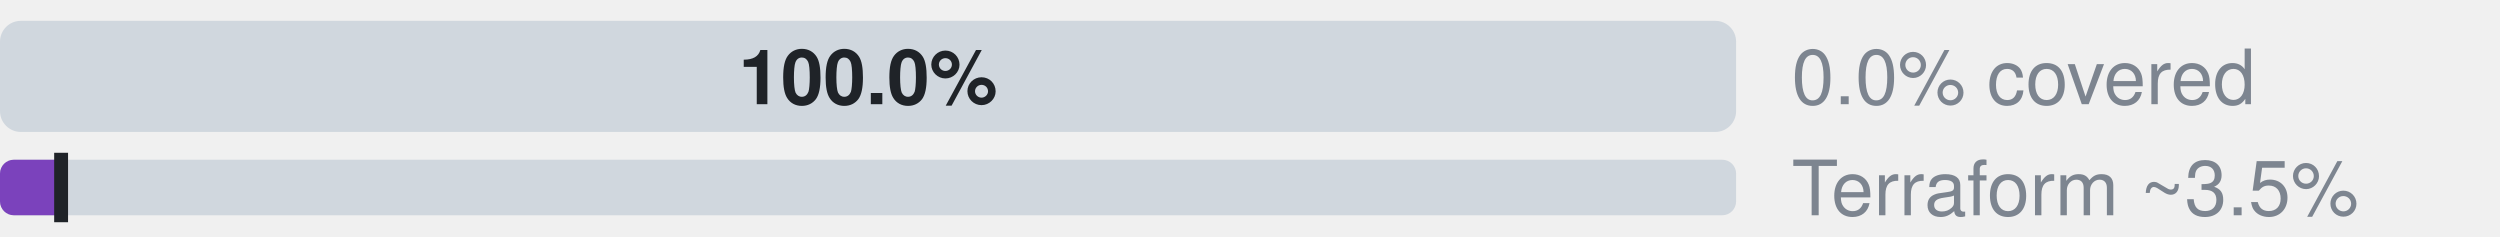
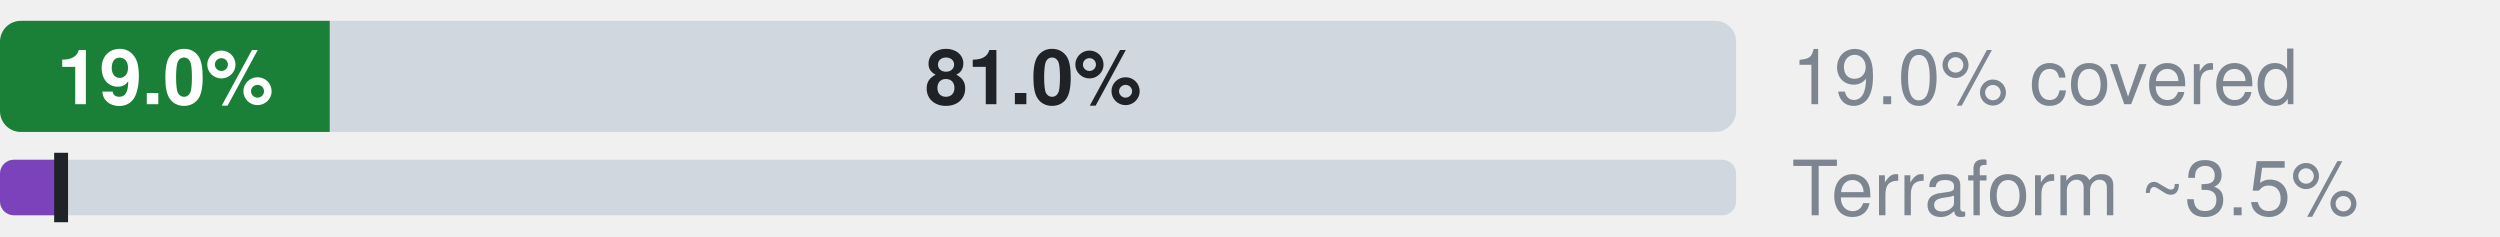
- <svg xmlns="http://www.w3.org/2000/svg" width="360" height="34" viewBox="0 0 360 34" role="img" aria-label="Microsoft.Security: 0.0% official, 0.0% ours beyond official, 100.0% uncovered, of 400 attributes; Terraform azurerm, an estimate: 3.5% (L2), 3.5% by the strict rule (L1)">
+ <svg xmlns="http://www.w3.org/2000/svg" width="360" height="34" viewBox="0 0 360 34" role="img" aria-label="Microsoft.Security: 0.0% official, 19.0% ours beyond official, 81.0% uncovered, of 400 attributes; Terraform azurerm, an estimate: 3.5% (L2), 3.5% by the strict rule (L1)">
  <style>text{font-family:-apple-system,BlinkMacSystemFont,"Segoe UI",Helvetica,Arial,sans-serif}.s{font-size:11px;font-weight:600}.t{font-size:11px;fill:#7d8590}.h{font-size:12px;font-weight:600;fill:#7d8590}</style>
  <clipPath id="c">
    <rect x="0.0" y="3.0" width="250.0" height="16.0" rx="3" />
  </clipPath>
  <g clip-path="url(#c)">
    <rect x="0.0" y="3.0" width="0.0" height="16.0" fill="#0969da" />
-     <rect x="0.0" y="3.0" width="0.0" height="16.0" fill="#1a7f37" />
-     <rect x="0.0" y="3.0" width="250.0" height="16.0" fill="#d0d7de" />
+     <rect x="0.0" y="3.0" width="47.5" height="16.0" fill="#1a7f37" />
+     <rect x="47.5" y="3.0" width="202.5" height="16.0" fill="#d0d7de" />
  </g>
-   <text x="125.0" y="15.0" text-anchor="middle" fill="#1f2328" class="s">100.0%</text>
-   <text x="258" y="15" class="t">0.0% covered</text>
+   <text x="23.8" y="15.0" text-anchor="middle" fill="#fff" class="s">19.0%</text>
+   <text x="148.8" y="15.0" text-anchor="middle" fill="#1f2328" class="s">81.0%</text>
+   <text x="258" y="15" class="t">19.0% covered</text>
  <clipPath id="tf">
    <rect x="0.0" y="23.0" width="250.0" height="8.0" rx="2" />
  </clipPath>
  <g clip-path="url(#tf)">
    <rect x="0.0" y="23.0" width="250.0" height="8.0" fill="#d0d7de" />
    <rect x="0.0" y="23.0" width="8.8" height="8.0" fill="#7b42bc" />
  </g>
  <rect x="7.8" y="22.0" width="2" height="10.0" fill="#1f2328" />
  <text x="258" y="31" class="t">Terraform ~3.5%</text>
</svg>
